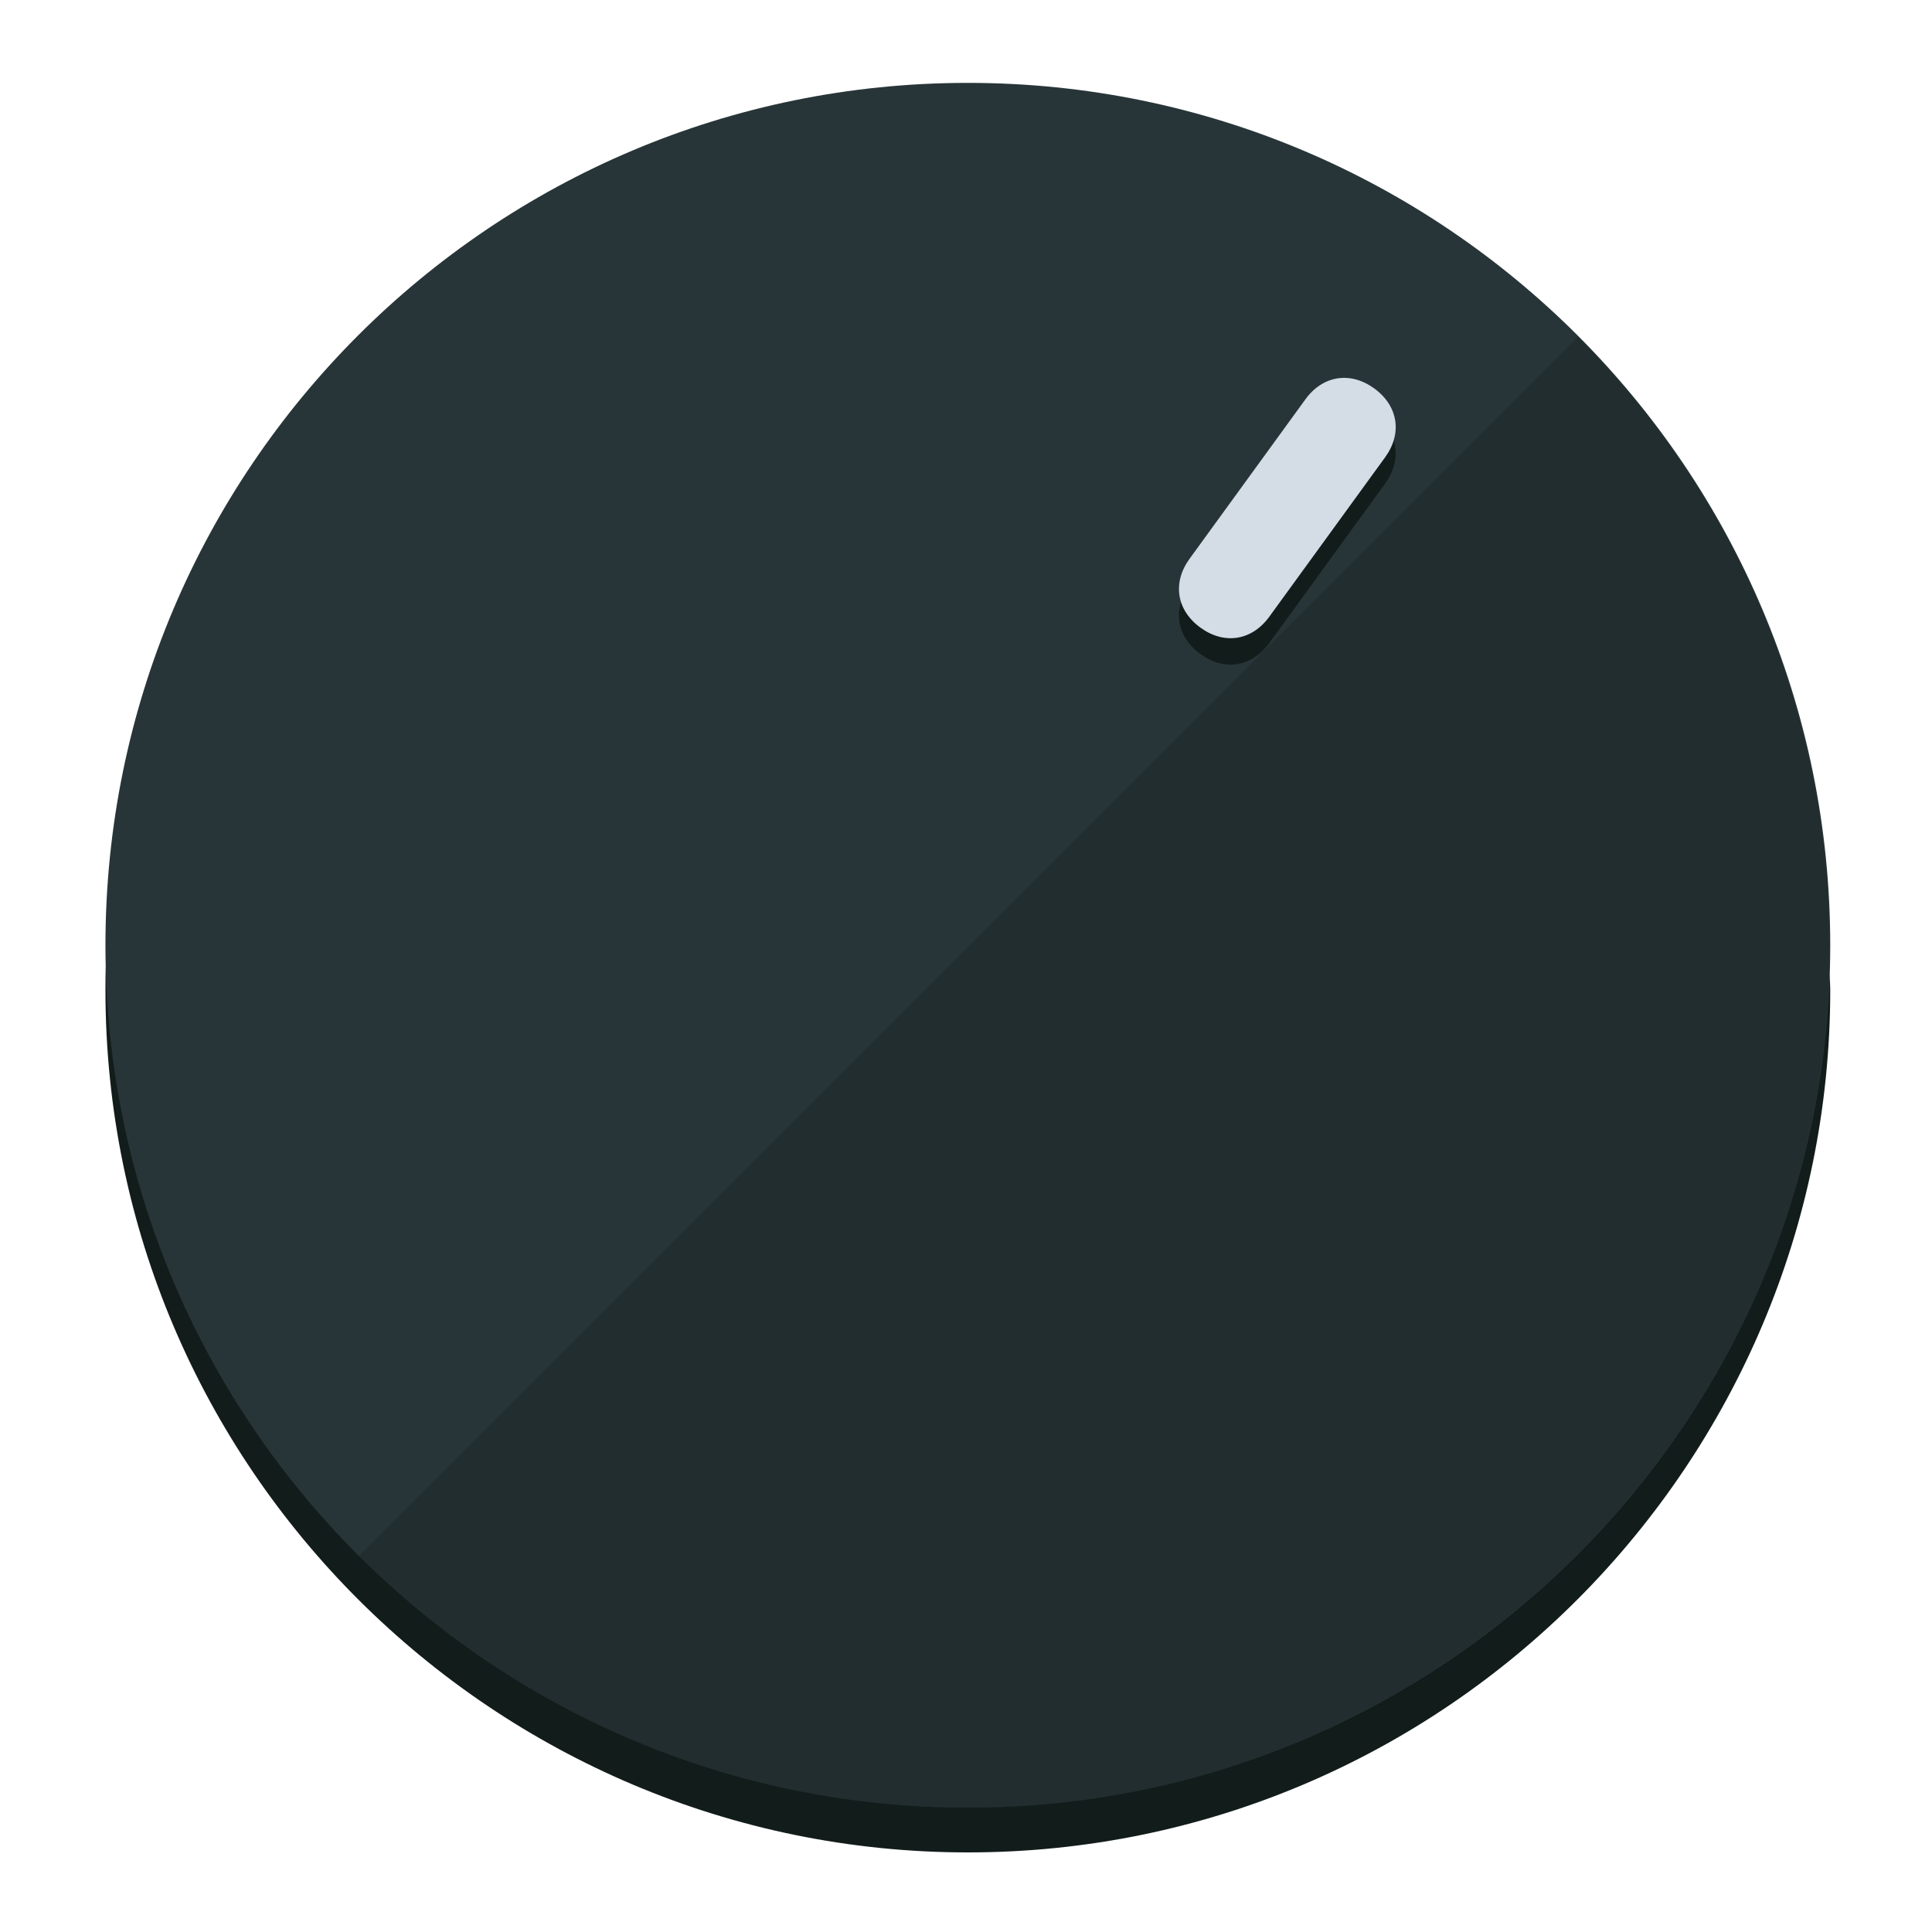
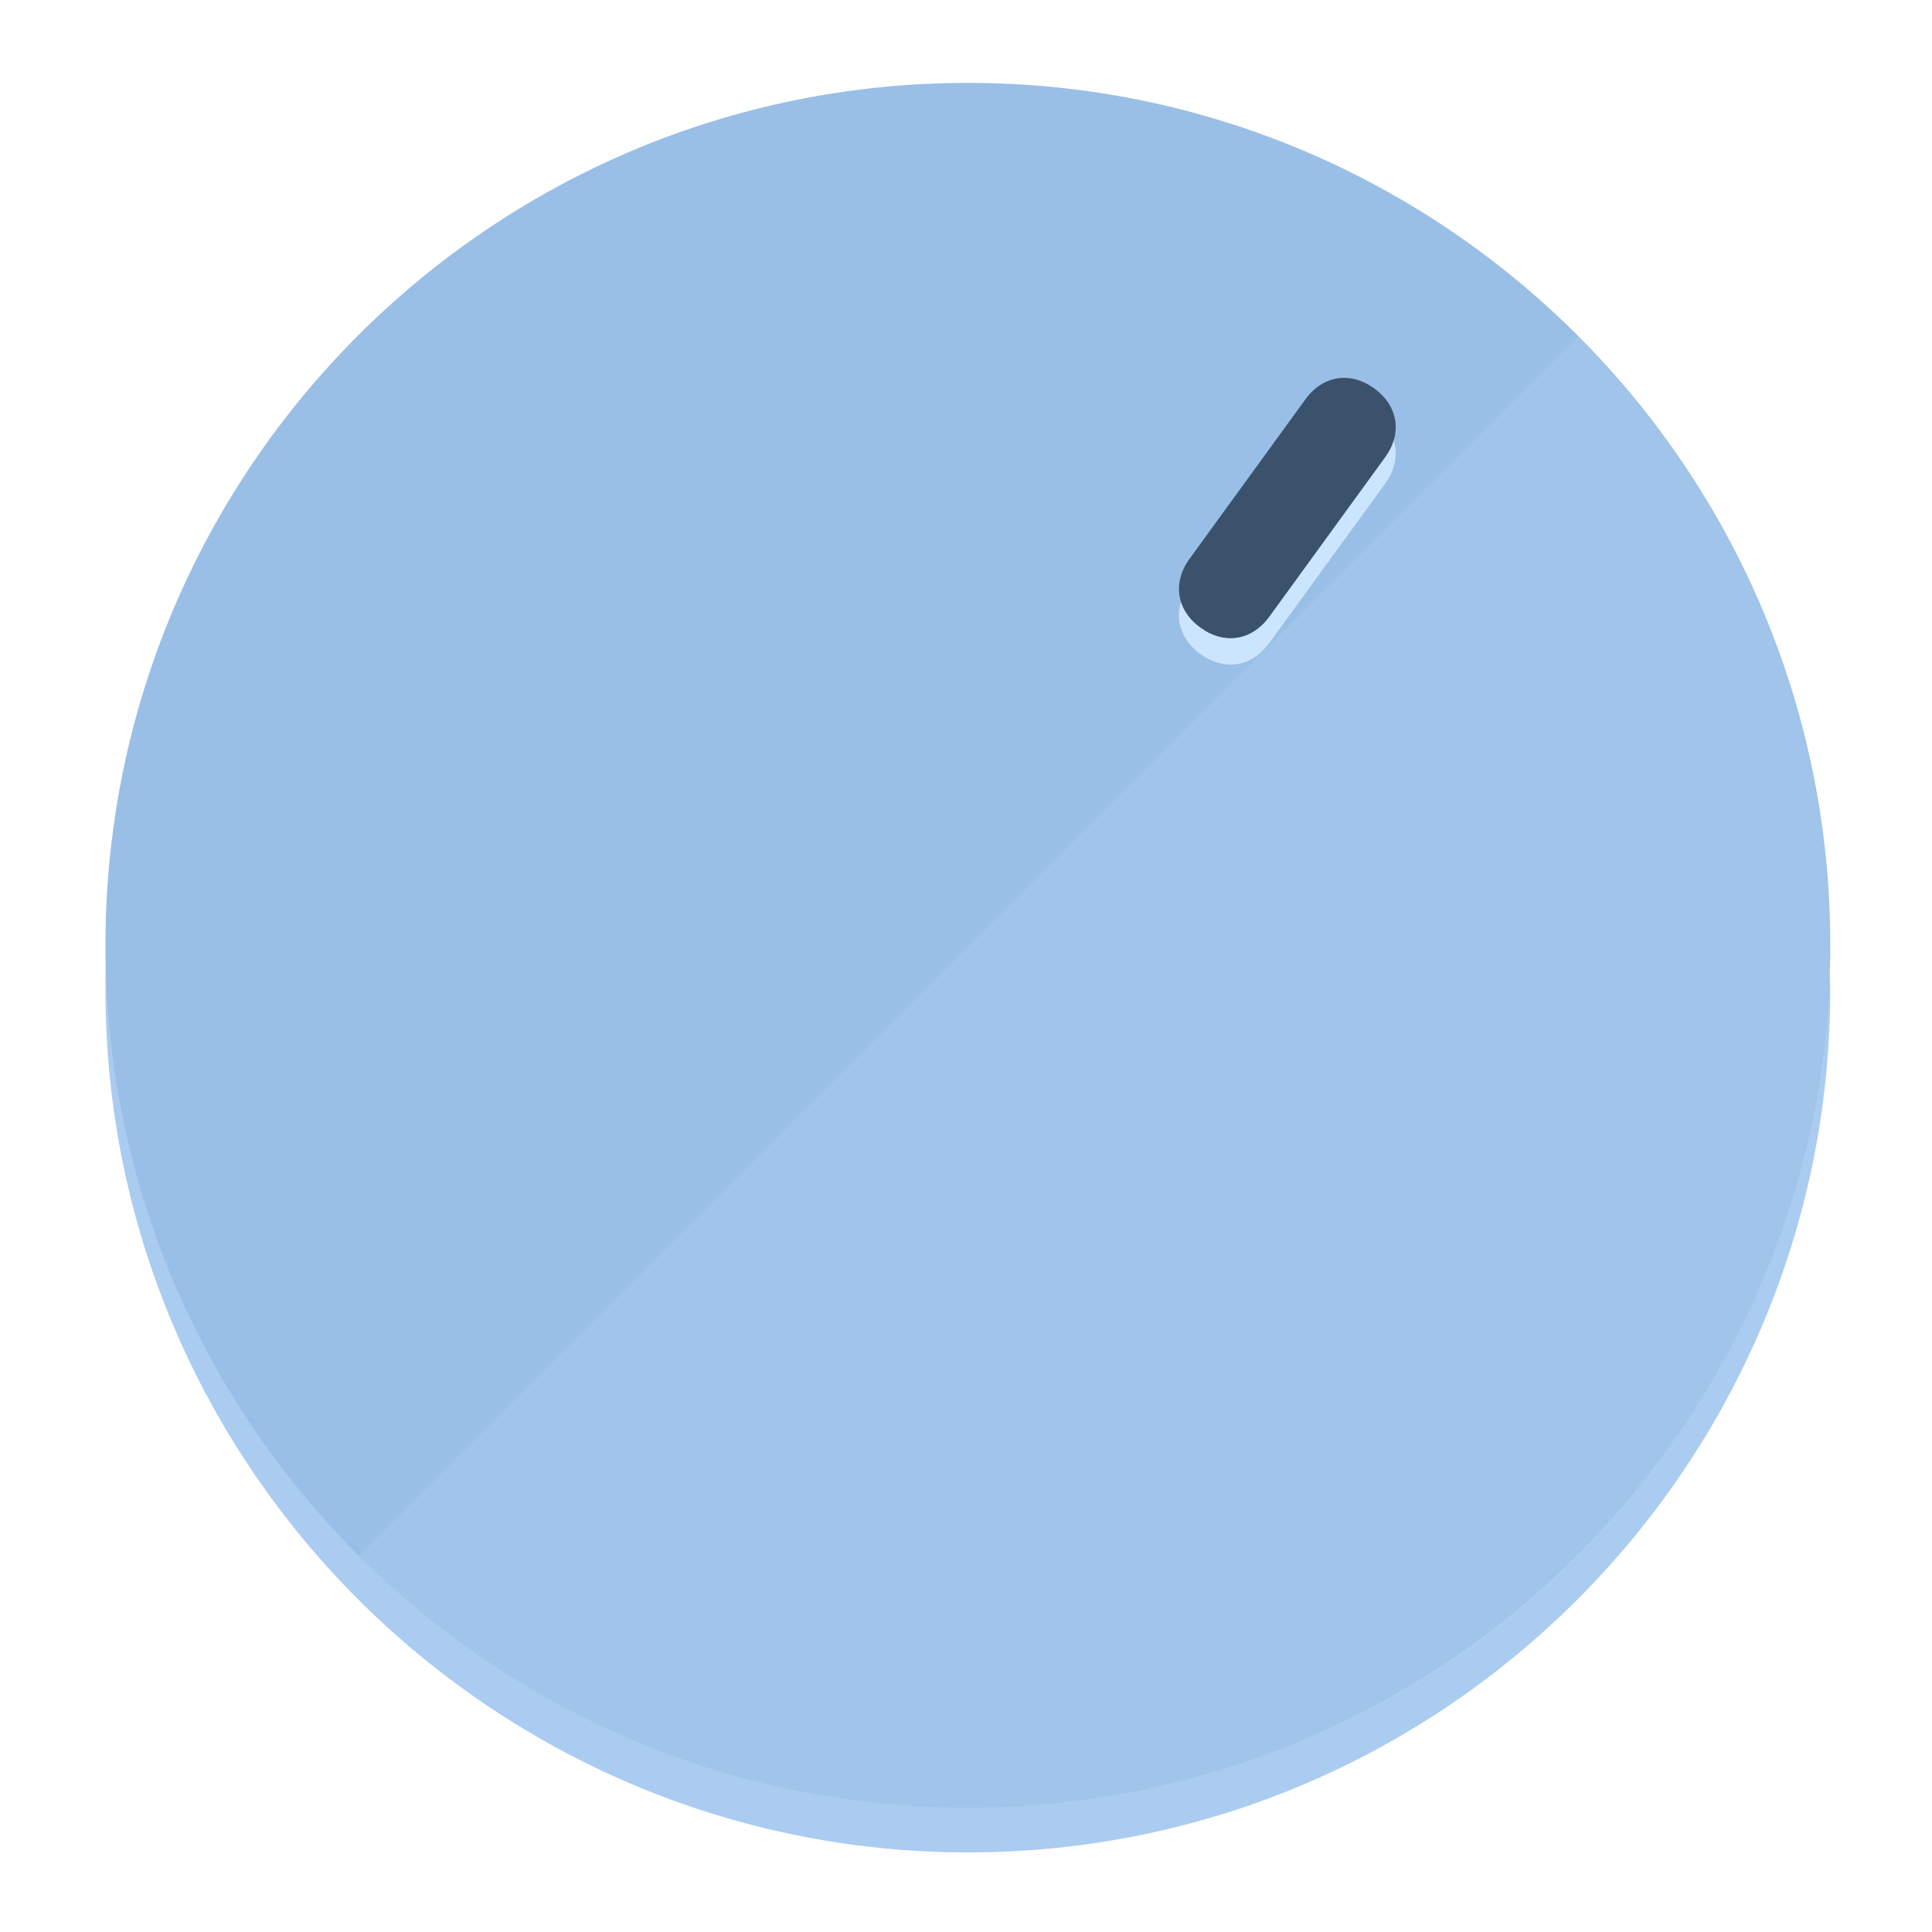
<svg xmlns="http://www.w3.org/2000/svg" height="120px" width="120px" version="1.1" id="Layer_1" viewBox="0 0 496.8 496.8" xml:space="preserve">
  <defs id="defs23" />
  <g id="g3158">
-     <path style="display:inline;fill:#121c1b;fill-opacity:1;stroke-width:1.584" d="m 248.875,445.92 c 116.582,0 212.89,-91.238 220.493,-205.286 0,5.069 1.267,8.87 1.267,13.939 0,121.651 -98.842,221.76 -221.76,221.76 -121.651,0 -221.76,-98.842 -221.76,-221.76 0,-5.069 0,-8.87 1.267,-13.939 7.603,114.048 103.91,205.286 220.493,205.286 z" id="path8" />
-     <circle style="display:inline;fill:#283538;fill-opacity:1;stroke-width:1.584" cx="248.875" cy="243.071" r="221.76" id="circle12" />
-     <path style="display:inline;fill:#000000;fill-opacity:0.154;stroke-width:1.587" d="m 405.744,86.606 c 86.308,86.308 86.308,227.193 0,313.5 -86.308,86.308 -227.193,86.308 -313.5,0" id="path14" />
+     <path style="display:inline;fill:#AACCF0;fill-opacity:1;stroke-width:1.584" d="m 248.875,445.92 c 116.582,0 212.89,-91.238 220.493,-205.286 0,5.069 1.267,8.87 1.267,13.939 0,121.651 -98.842,221.76 -221.76,221.76 -121.651,0 -221.76,-98.842 -221.76,-221.76 0,-5.069 0,-8.87 1.267,-13.939 7.603,114.048 103.91,205.286 220.493,205.286 z" id="path8" />
+     <circle style="display:inline;fill:#9ABFE6;fill-opacity:1;stroke-width:1.584" cx="248.875" cy="243.071" r="221.76" id="circle12" />
+     <path style="display:inline;fill:#CCE5FF;fill-opacity:0.154;stroke-width:1.587" d="m 405.744,86.606 c 86.308,86.308 86.308,227.193 0,313.5 -86.308,86.308 -227.193,86.308 -313.5,0" id="path14" />
  </g>
  <g id="g3198">
    <circle style="display:none;fill:#000000;fill-opacity:0;stroke-width:1.584" cx="344.188" cy="51.017" r="221.76" id="circle12-3" transform="rotate(36)" />
-     <path style="display:inline;fill:#121c1b;fill-opacity:1;stroke-width:1.584" d="m 326.375,165.375 c -4.469,6.151 -11.549,7.272 -17.7,2.803 v 0 c -6.151,-4.469 -7.273,-11.549 -2.803,-17.7 l 29.794,-41.007 c 4.469,-6.151 11.549,-7.272 17.7,-2.803 v 0 c 6.151,4.469 7.272,11.549 2.803,17.7 z" id="path3789" />
-     <path style="display:inline;fill:#D4DCE6;stroke-width:1.584" d="m 326.385,158.59 c -4.469,6.151 -11.549,7.272 -17.7,2.803 v 0 c -6.151,-4.469 -7.272,-11.549 -2.803,-17.7 l 29.794,-41.007 c 4.469,-6.151 11.549,-7.273 17.7,-2.803 v 0 c 6.151,4.469 7.272,11.549 2.803,17.7 z" id="path915" />
+     <path style="display:inline;fill:#CCE5FF;fill-opacity:1;stroke-width:1.584" d="m 326.375,165.375 c -4.469,6.151 -11.549,7.272 -17.7,2.803 v 0 c -6.151,-4.469 -7.273,-11.549 -2.803,-17.7 l 29.794,-41.007 c 4.469,-6.151 11.549,-7.272 17.7,-2.803 v 0 c 6.151,4.469 7.272,11.549 2.803,17.7 z" id="path3789" />
+     <path style="display:inline;fill:#3A526B;stroke-width:1.584" d="m 326.385,158.59 c -4.469,6.151 -11.549,7.272 -17.7,2.803 v 0 c -6.151,-4.469 -7.272,-11.549 -2.803,-17.7 l 29.794,-41.007 c 4.469,-6.151 11.549,-7.273 17.7,-2.803 v 0 c 6.151,4.469 7.272,11.549 2.803,17.7 z" id="path915" />
  </g>
</svg>
